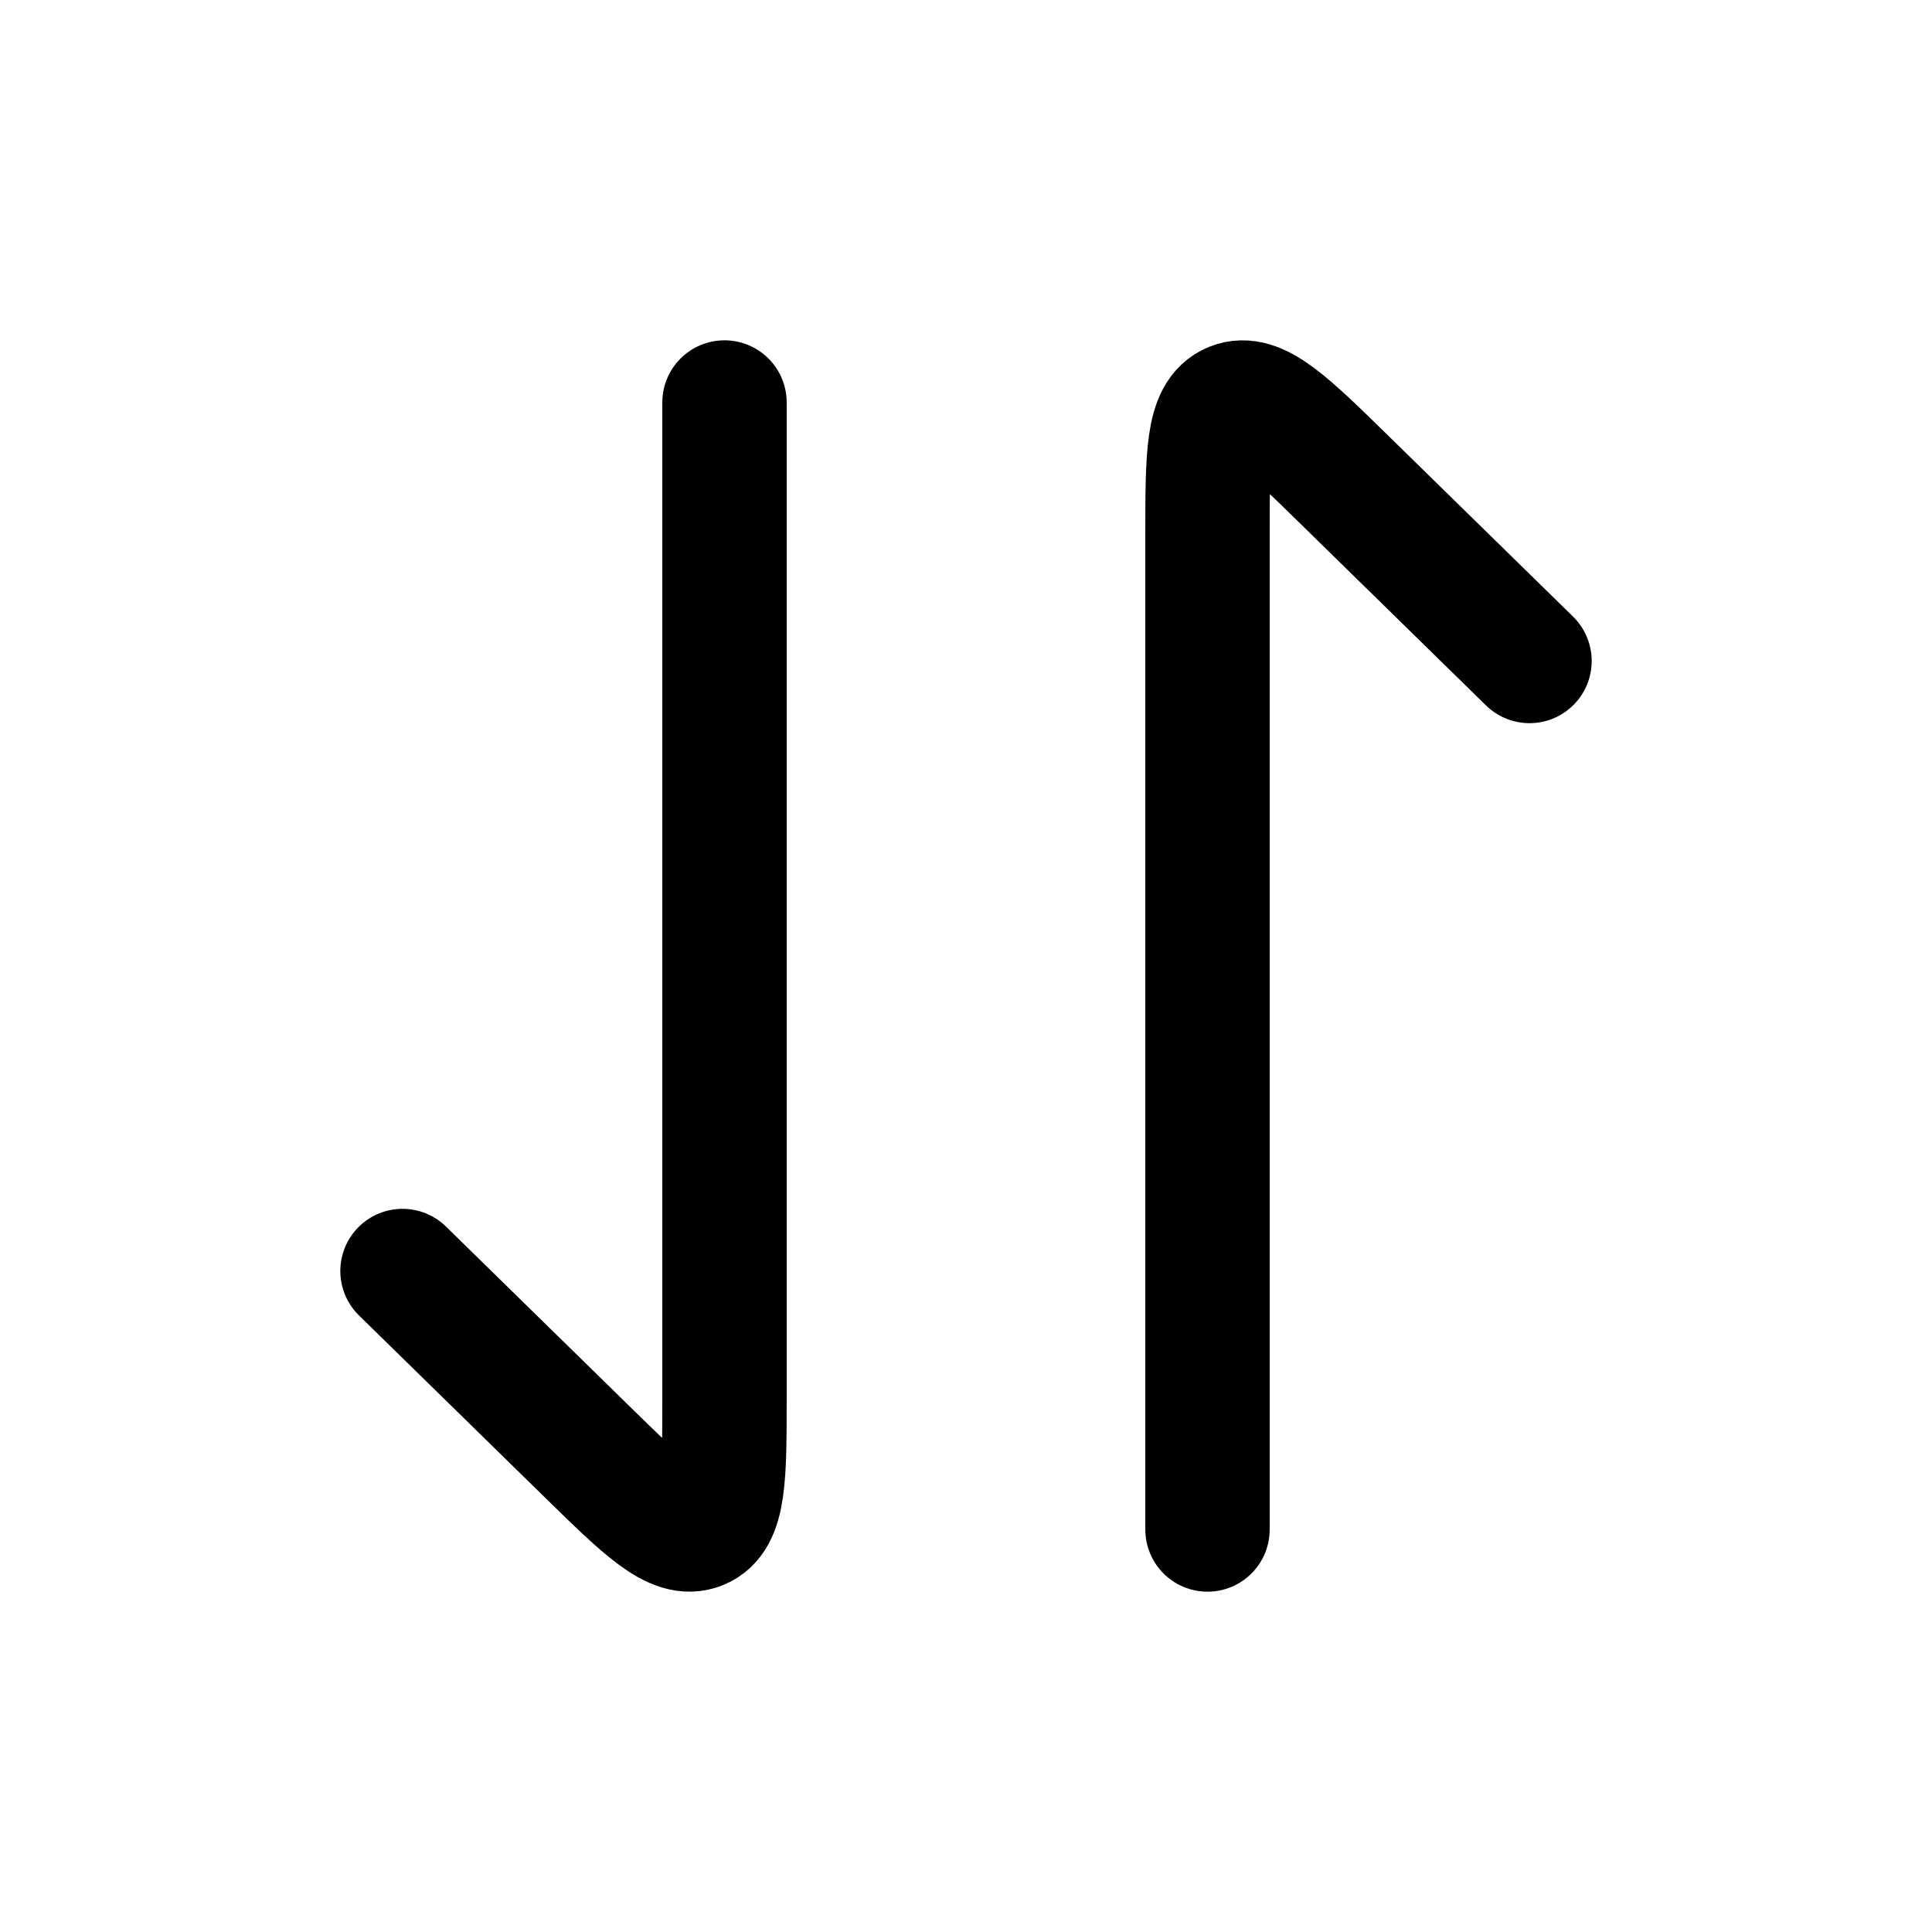
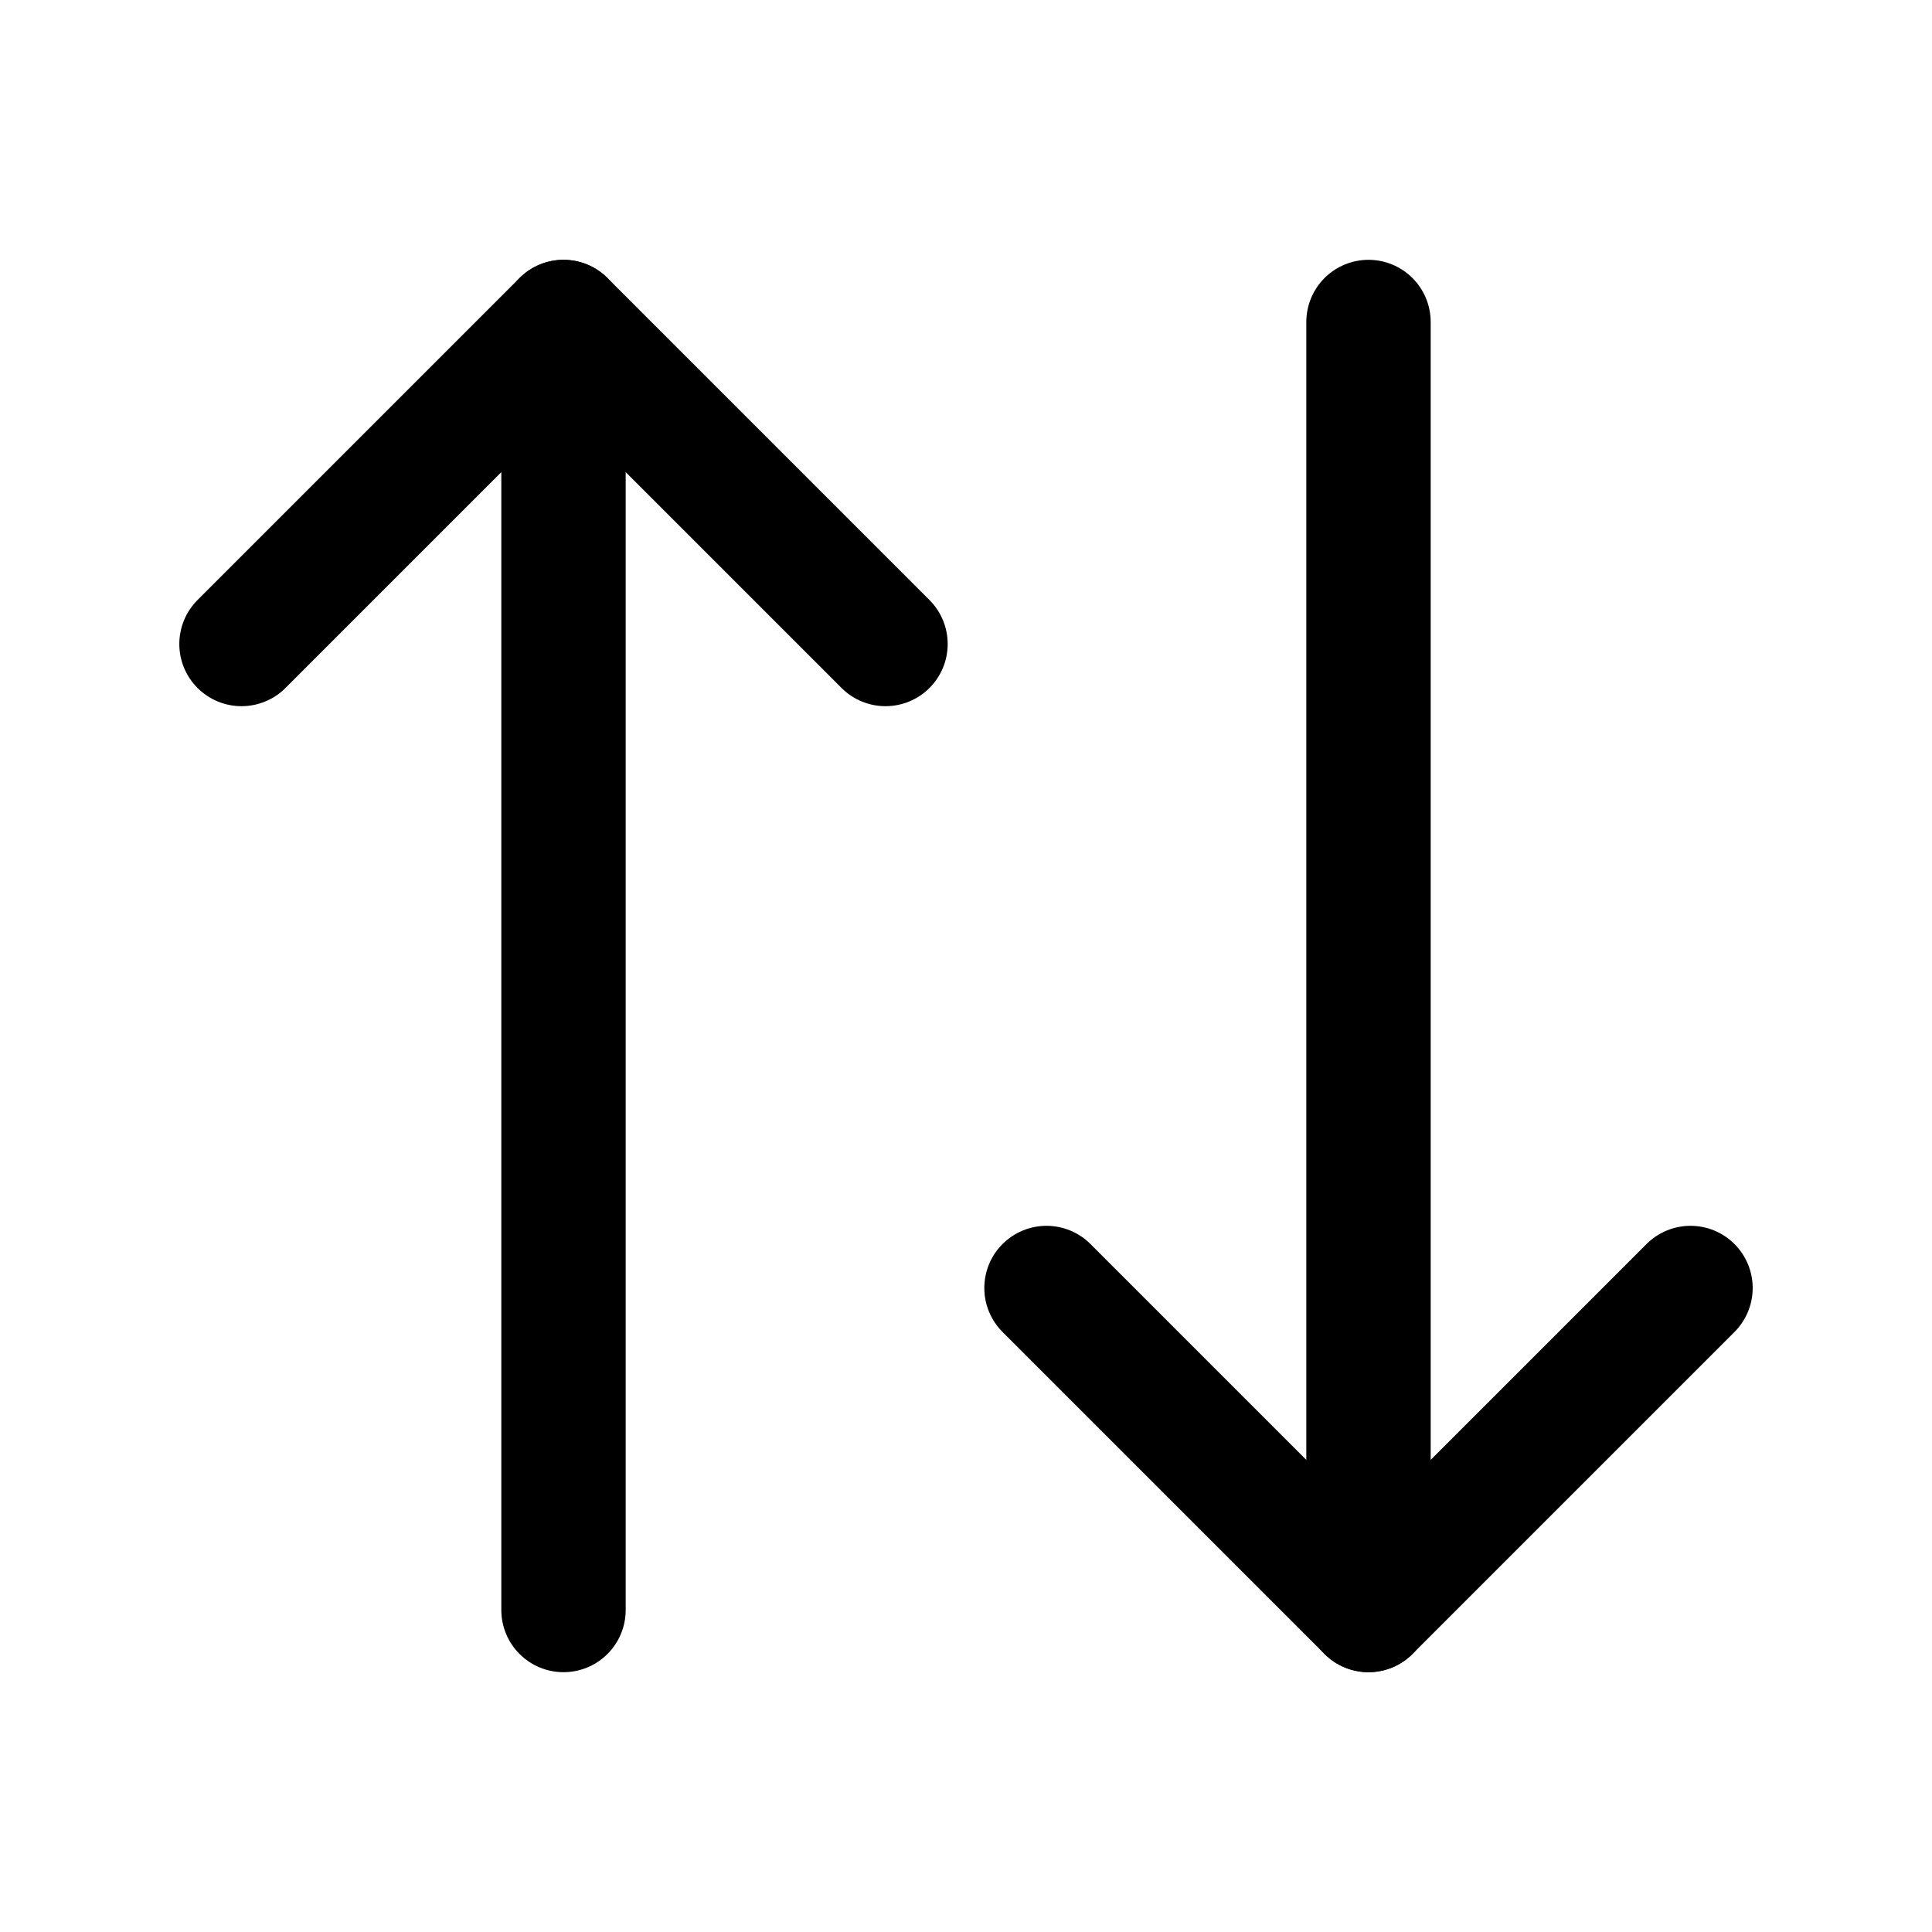
- <svg xmlns="http://www.w3.org/2000/svg" viewBox="0 0 24 24" fill="none">
-   <path d="M15 19L15 6.659C15 5.653 15 5.15 15.309 5.025C15.617 4.9 15.981 5.255 16.707 5.966L19 8.211" stroke="#000000" stroke-linecap="round" stroke-linejoin="round" stroke-width="1.545" />
-   <path d="M9 5L9 17.341C9 18.347 9 18.85 8.691 18.975C8.383 19.1 8.019 18.745 7.293 18.034L5 15.789" stroke="#000000" stroke-linecap="round" stroke-linejoin="round" stroke-width="1.545" />
+ <svg xmlns="http://www.w3.org/2000/svg" viewBox="0 0 24 24" fill="none" stroke="#000000" stroke-width="1.545" stroke-linecap="round" stroke-linejoin="round">
+   <path d="m21 16-4 4-4-4" />
+   <path d="M17 20V4" />
+   <path d="m3 8 4-4 4 4" />
+   <path d="M7 4v16" />
</svg>
